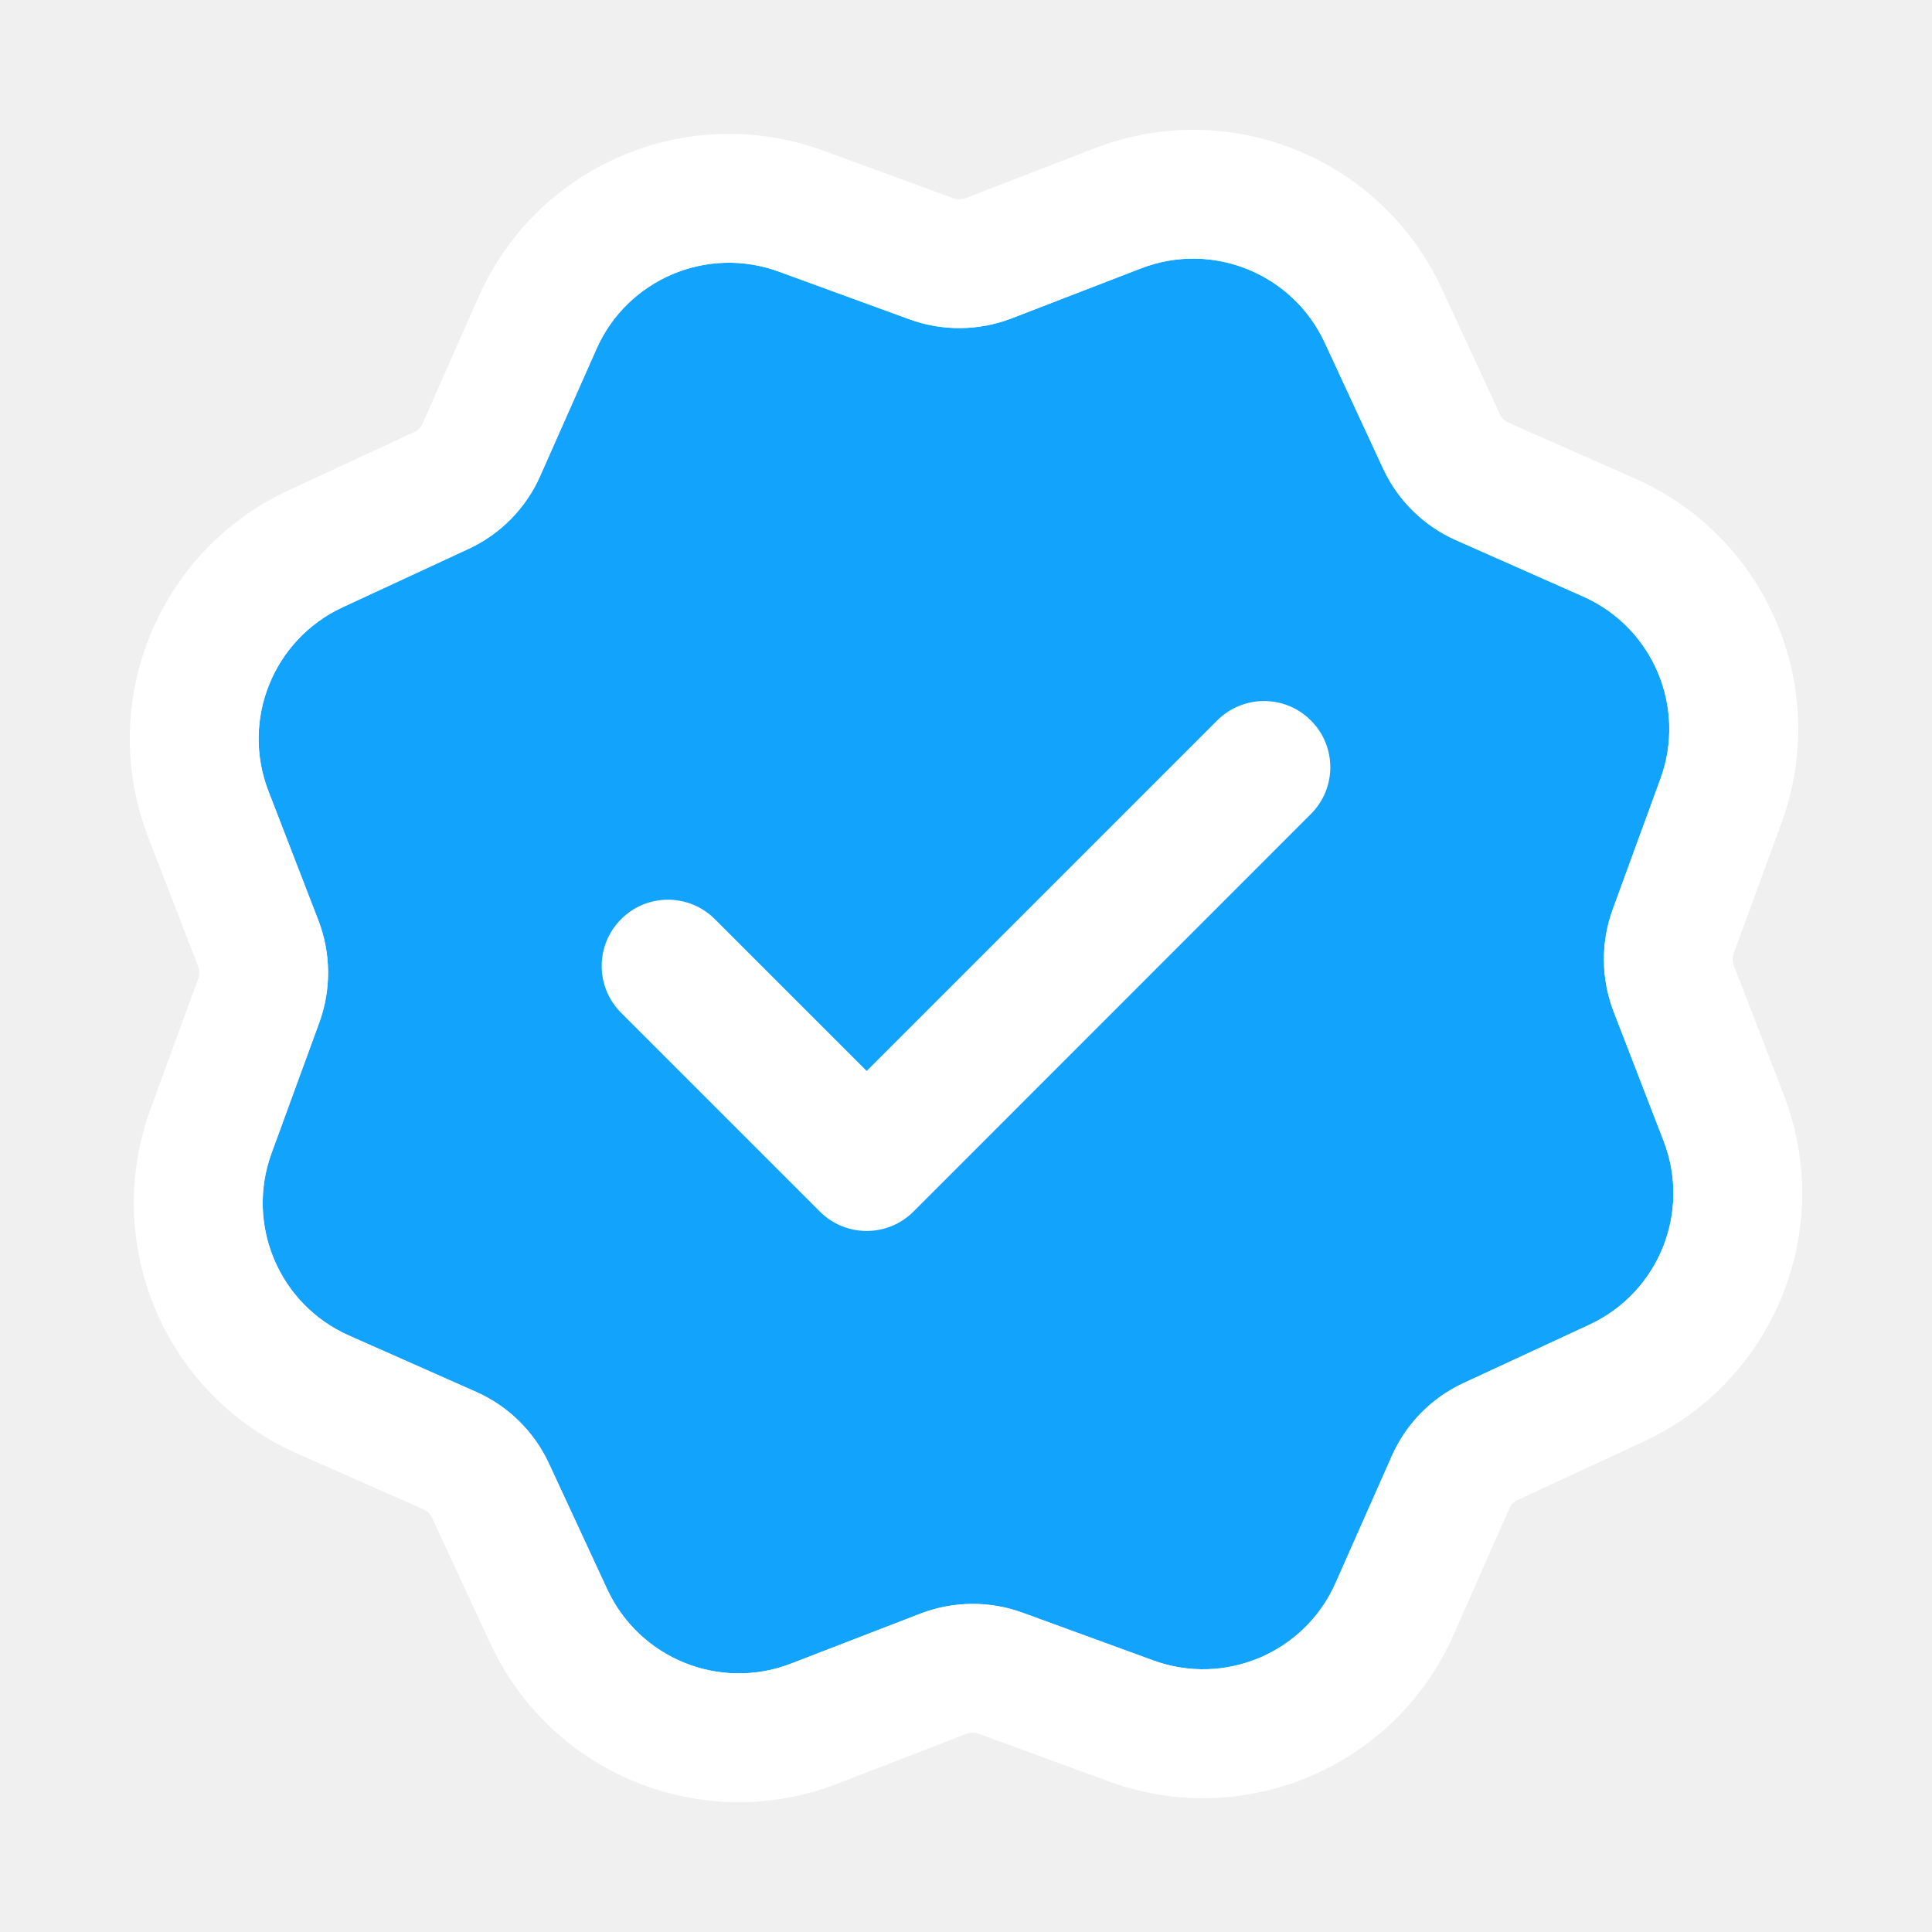
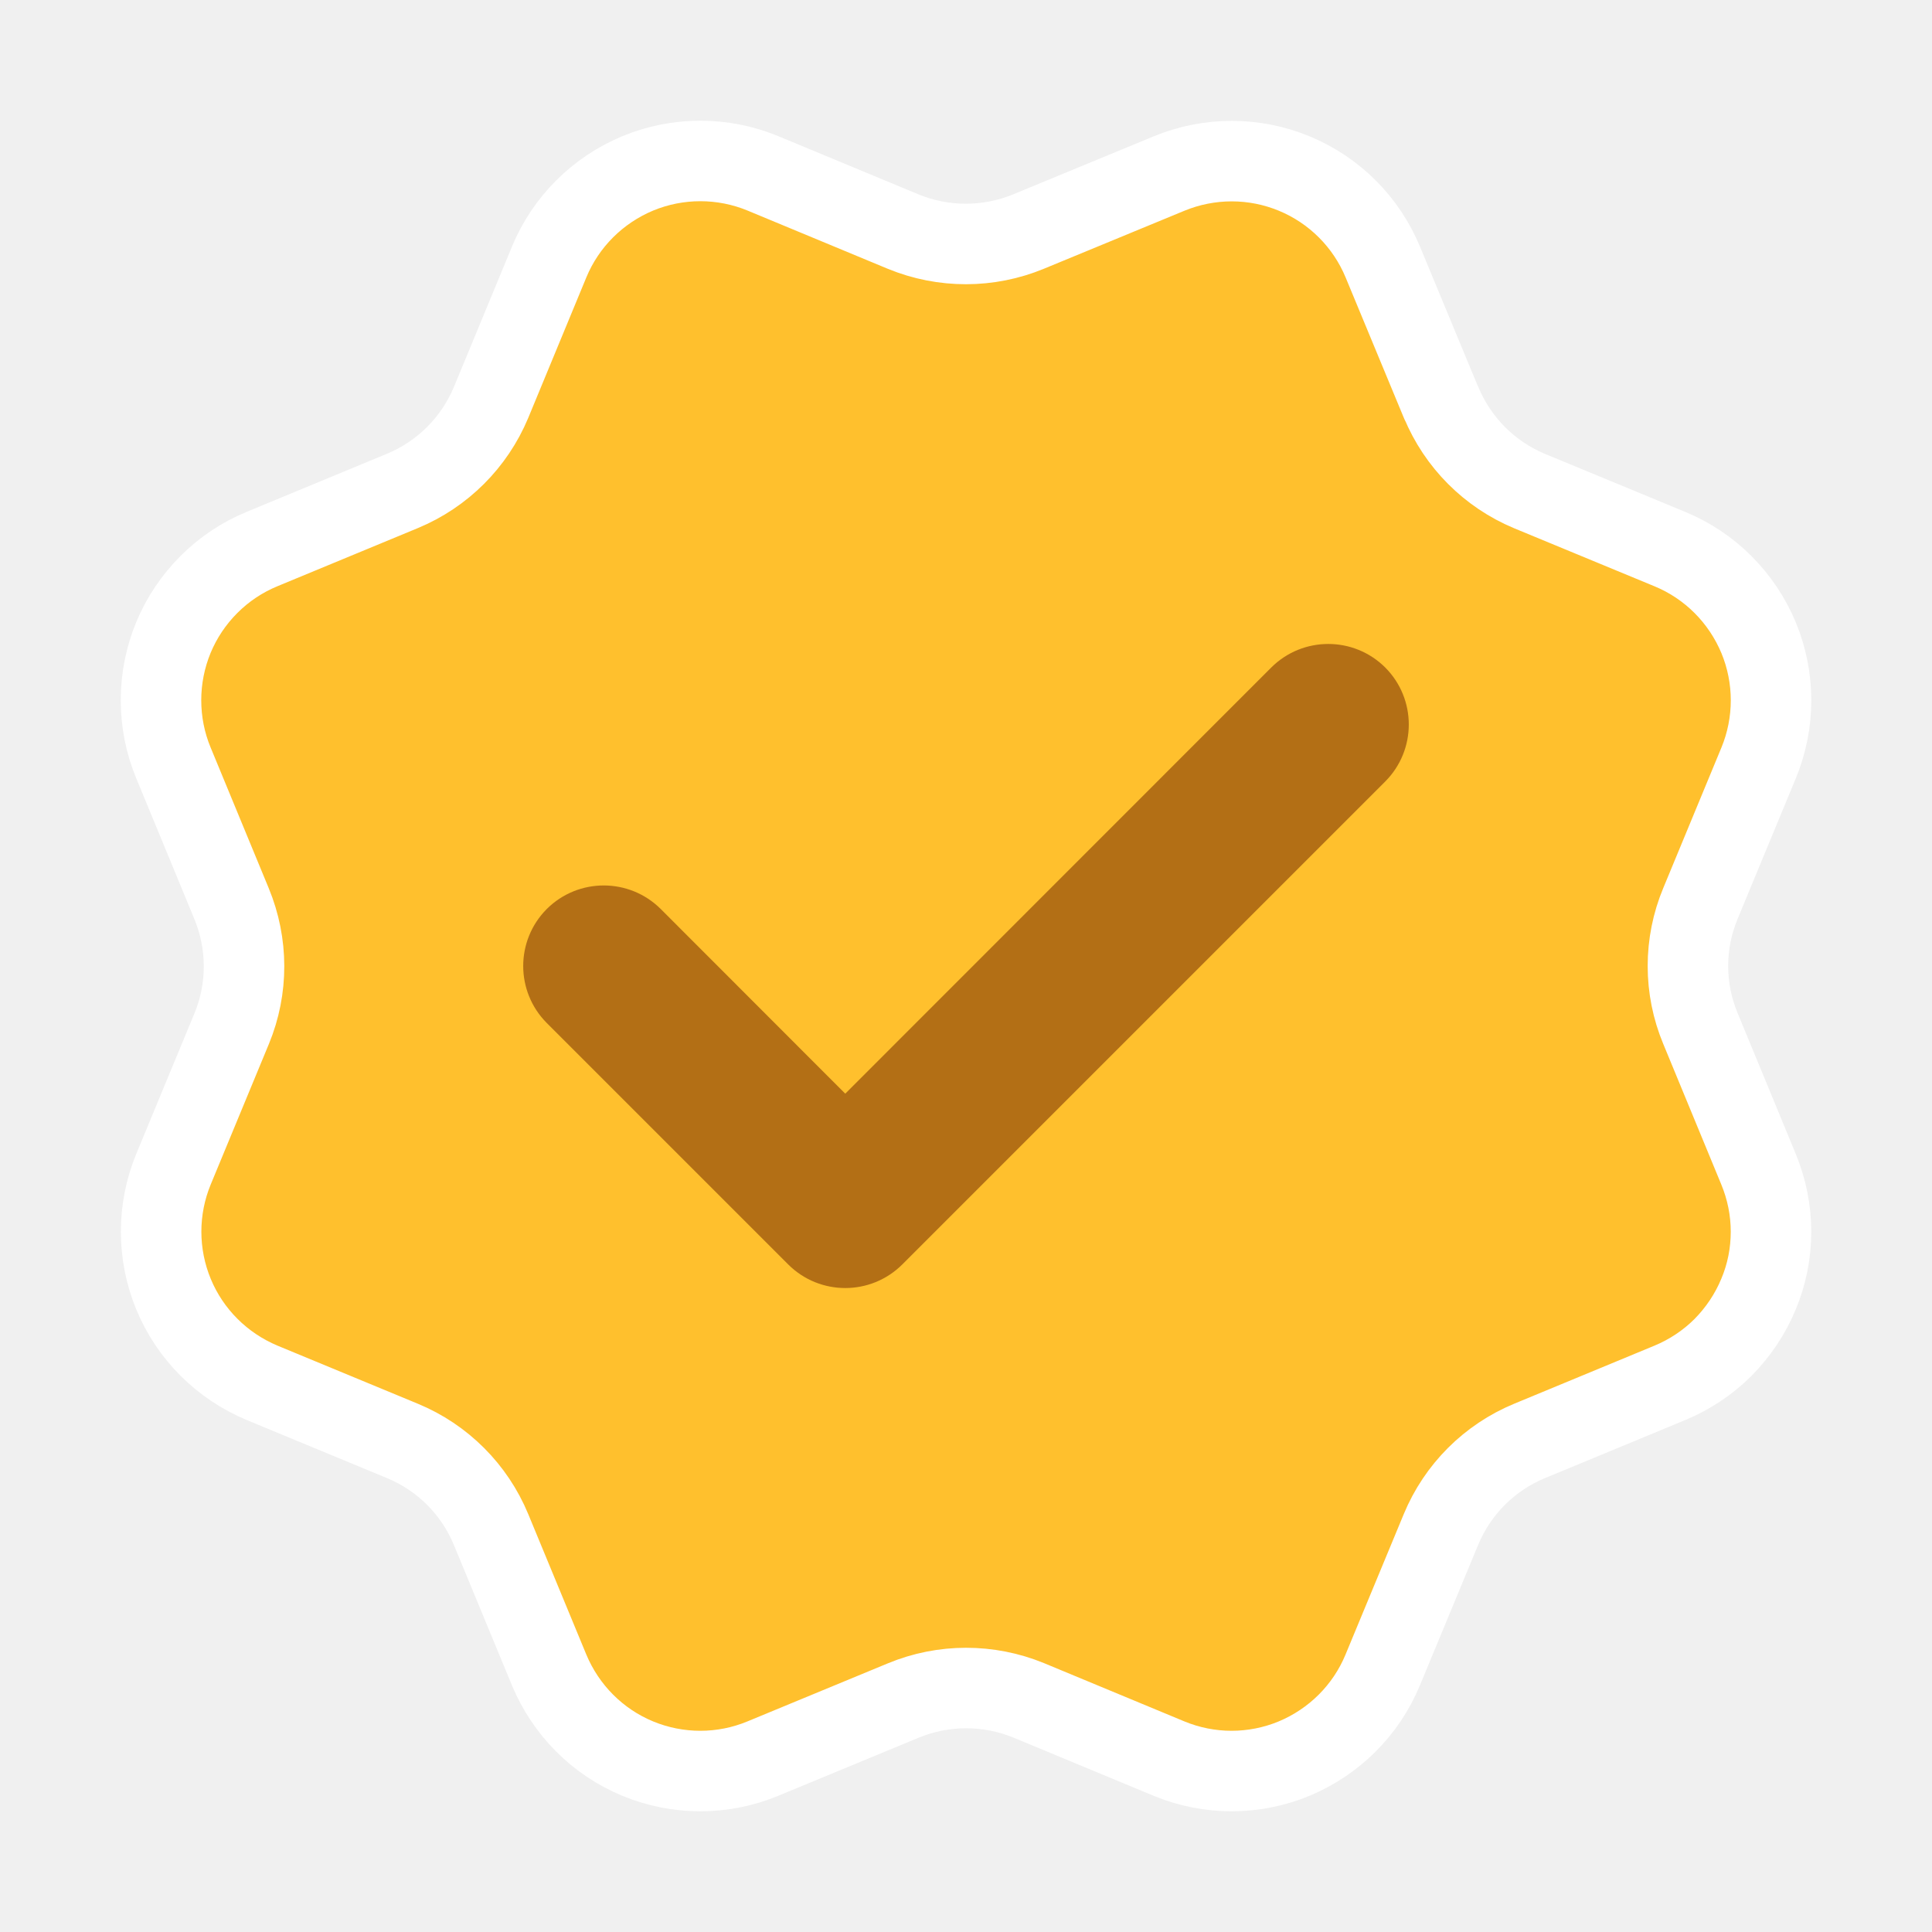
<svg xmlns="http://www.w3.org/2000/svg" width="12" height="12" viewBox="0 0 12 12" fill="none">
-   <g clip-path="url(#clip0_55133_31022)">
-     <path d="M3.705 2.167C3.897 1.734 4.392 1.524 4.837 1.687L5.648 1.983C5.853 2.058 6.078 2.056 6.282 1.978L7.087 1.667C7.53 1.496 8.028 1.698 8.228 2.128L8.591 2.911C8.683 3.109 8.844 3.267 9.043 3.355L9.833 3.705C10.266 3.897 10.476 4.392 10.314 4.837L10.017 5.648C9.942 5.853 9.944 6.078 10.022 6.282L10.333 7.087C10.504 7.53 10.302 8.028 9.872 8.228L9.089 8.591C8.891 8.683 8.733 8.844 8.645 9.043L8.295 9.833C8.103 10.266 7.608 10.476 7.163 10.313L6.352 10.017C6.147 9.942 5.922 9.944 5.718 10.022L4.913 10.333C4.471 10.504 3.972 10.302 3.772 9.872L3.409 9.089C3.317 8.891 3.156 8.733 2.957 8.645L2.167 8.295C1.734 8.103 1.524 7.608 1.687 7.163L1.983 6.352C2.058 6.147 2.056 5.922 1.978 5.718L1.667 4.913C1.496 4.47 1.698 3.972 2.128 3.772L2.911 3.409C3.109 3.317 3.267 3.156 3.355 2.957L3.705 2.167Z" fill="#12A3FC" />
-     <path fill-rule="evenodd" clip-rule="evenodd" d="M5.112 0.935L5.923 1.232C5.946 1.24 5.971 1.24 5.994 1.232L6.799 0.921C7.635 0.598 8.577 0.979 8.954 1.791L9.317 2.574C9.327 2.596 9.345 2.614 9.367 2.624L10.157 2.973C10.976 3.336 11.373 4.271 11.065 5.112L10.768 5.923C10.759 5.946 10.76 5.971 10.768 5.994L11.079 6.799C11.402 7.635 11.021 8.577 10.209 8.954L9.426 9.317C9.404 9.327 9.386 9.345 9.376 9.367L9.027 10.157C8.664 10.976 7.729 11.373 6.888 11.065L6.077 10.768C6.054 10.759 6.029 10.76 6.006 10.768L5.201 11.079C4.365 11.402 3.423 11.021 3.046 10.209L2.683 9.426C2.673 9.404 2.655 9.386 2.633 9.376L1.843 9.027C1.025 8.664 0.627 7.729 0.935 6.888L1.232 6.077C1.24 6.054 1.24 6.029 1.232 6.006L0.921 5.201C0.598 4.365 0.979 3.423 1.791 3.046L2.574 2.683C2.596 2.673 2.614 2.655 2.624 2.633L2.973 1.843C3.336 1.025 4.271 0.628 5.112 0.935ZM4.837 1.687C4.392 1.524 3.897 1.734 3.705 2.167L3.355 2.957C3.267 3.156 3.109 3.317 2.911 3.409L2.128 3.772C1.698 3.972 1.496 4.47 1.667 4.913L1.978 5.718C2.056 5.922 2.058 6.147 1.983 6.352L1.686 7.163C1.524 7.608 1.734 8.103 2.167 8.295L2.957 8.645C3.156 8.733 3.317 8.891 3.409 9.089L3.772 9.872C3.972 10.302 4.47 10.504 4.913 10.333L5.718 10.022C5.922 9.944 6.147 9.942 6.352 10.017L7.163 10.313C7.608 10.476 8.103 10.266 8.295 9.833L8.645 9.043C8.733 8.844 8.891 8.683 9.089 8.591L9.872 8.228C10.302 8.028 10.504 7.53 10.333 7.087L10.022 6.282C9.944 6.078 9.942 5.853 10.017 5.648L10.313 4.837C10.476 4.392 10.266 3.897 9.833 3.705L9.043 3.355C8.844 3.267 8.683 3.109 8.591 2.911L8.228 2.128C8.028 1.698 7.53 1.496 7.087 1.667L6.282 1.978C6.078 2.056 5.853 2.058 5.648 1.983L4.837 1.687Z" fill="white" />
-     <path d="M8.142 4.475C8.303 4.635 8.303 4.896 8.142 5.056L5.674 7.525C5.513 7.686 5.253 7.686 5.092 7.525L3.858 6.291C3.697 6.13 3.697 5.87 3.858 5.709C4.018 5.548 4.279 5.548 4.44 5.709L5.383 6.652L7.56 4.475C7.721 4.314 7.982 4.314 8.142 4.475Z" fill="white" />
+   <g clip-path="url(#clip0_85022_1224)">
+     <path d="M8.951 2.499C9.054 2.748 9.251 2.946 9.5 3.05L10.373 3.411C10.622 3.514 10.819 3.712 10.923 3.961C11.026 4.21 11.026 4.49 10.923 4.739L10.562 5.611C10.458 5.86 10.458 6.14 10.562 6.389L10.922 7.261C10.973 7.384 11 7.516 11 7.65C11 7.784 10.974 7.916 10.922 8.039C10.871 8.162 10.796 8.274 10.702 8.369C10.608 8.463 10.495 8.538 10.372 8.589L9.5 8.95C9.251 9.053 9.053 9.251 8.95 9.5L8.588 10.373C8.485 10.622 8.287 10.819 8.038 10.923C7.789 11.026 7.51 11.026 7.261 10.923L6.389 10.561C6.14 10.459 5.86 10.459 5.611 10.562L4.738 10.923C4.49 11.026 4.21 11.026 3.961 10.923C3.712 10.82 3.515 10.622 3.411 10.373L3.05 9.5C2.947 9.251 2.749 9.053 2.5 8.95L1.628 8.589C1.379 8.485 1.181 8.288 1.078 8.039C0.975 7.79 0.975 7.51 1.078 7.261L1.439 6.389C1.542 6.14 1.541 5.861 1.438 5.612L1.077 4.738C1.026 4.615 1 4.483 1 4.349C1 4.216 1.026 4.084 1.077 3.96C1.128 3.837 1.203 3.725 1.298 3.63C1.392 3.536 1.504 3.461 1.628 3.41L2.5 3.049C2.748 2.946 2.946 2.749 3.05 2.5L3.411 1.627C3.514 1.378 3.712 1.181 3.961 1.077C4.21 0.974 4.49 0.974 4.739 1.077L5.611 1.439C5.86 1.541 6.14 1.541 6.389 1.438L7.261 1.078C7.511 0.975 7.79 0.975 8.039 1.078C8.288 1.181 8.486 1.379 8.589 1.628L8.951 2.501L8.951 2.499Z" fill="#FFC02D" stroke="white" stroke-width="0.5" stroke-linecap="round" stroke-linejoin="round" />
+     <path d="M8.604 4.146C8.799 4.342 8.799 4.658 8.604 4.854L5.604 7.854C5.408 8.049 5.092 8.049 4.896 7.854L3.396 6.354C3.201 6.158 3.201 5.842 3.396 5.646C3.592 5.451 3.908 5.451 4.104 5.646L5.25 6.793L7.896 4.146C8.092 3.951 8.408 3.951 8.604 4.146Z" fill="#B36F15" />
  </g>
  <defs>
-     <clipPath id="clip0_55133_31022">
+     <clipPath id="clip0_85022_1224">
      <rect width="12" height="12" fill="white" />
    </clipPath>
  </defs>
</svg>
